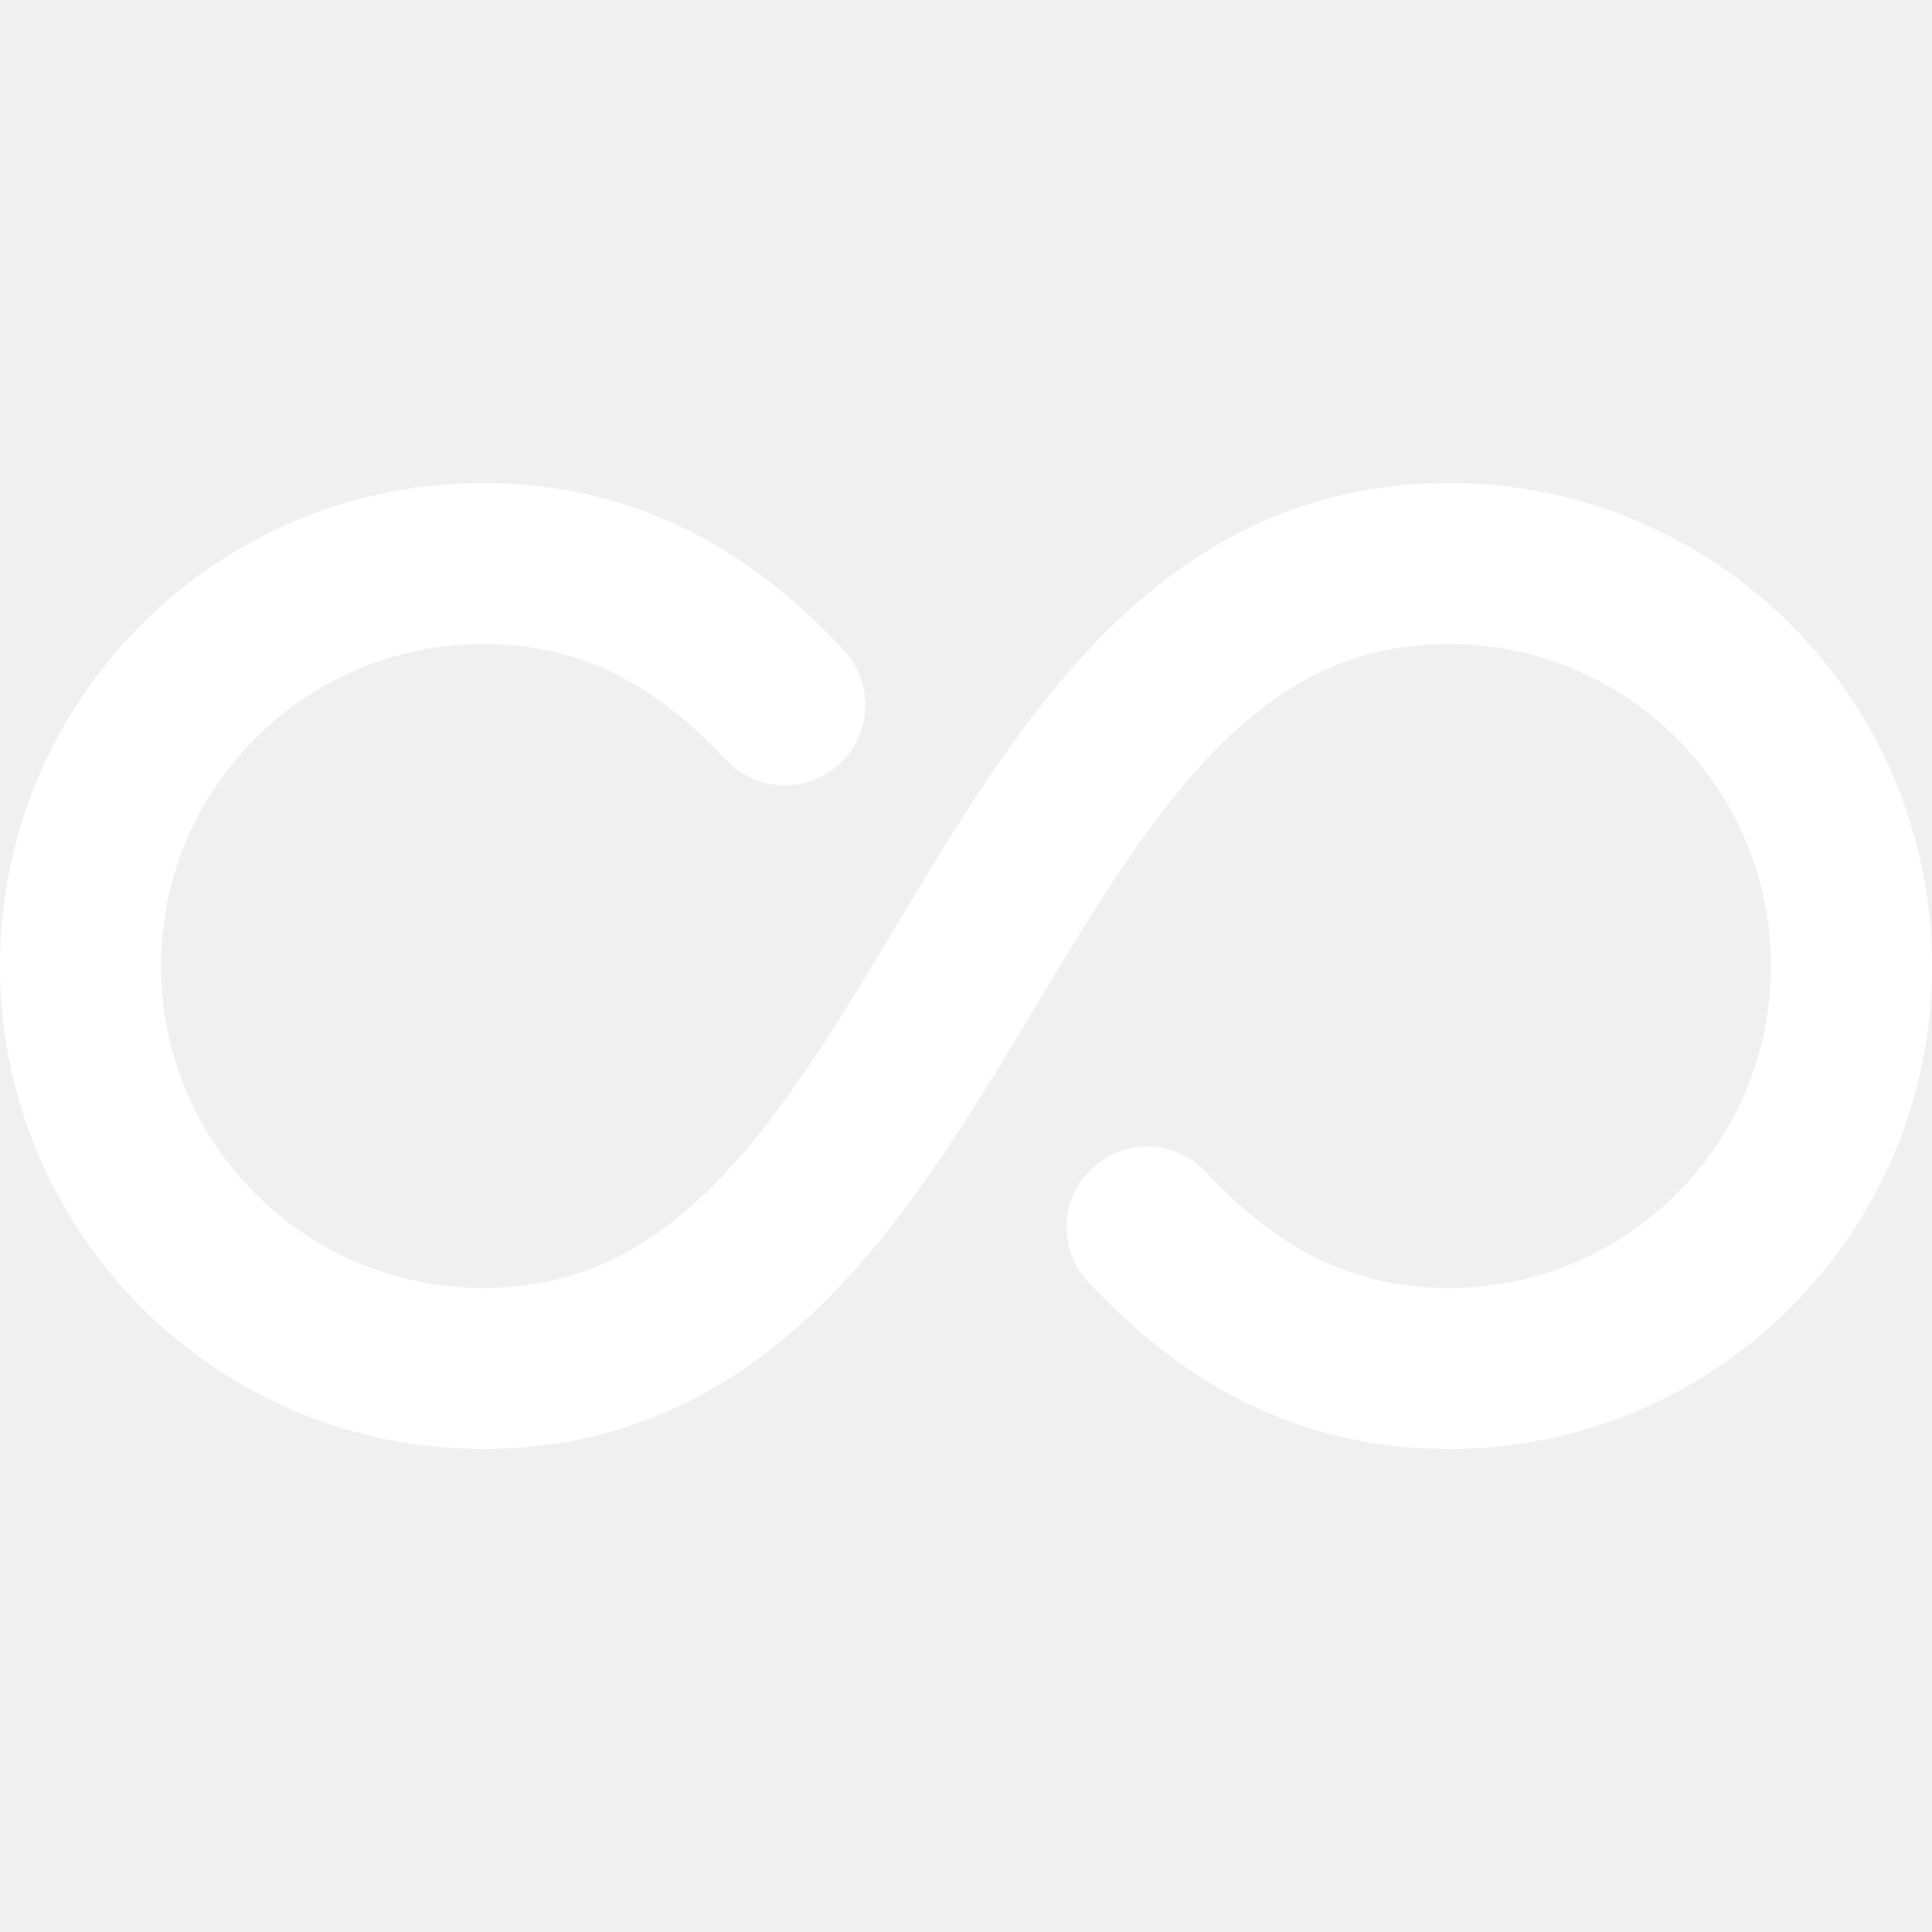
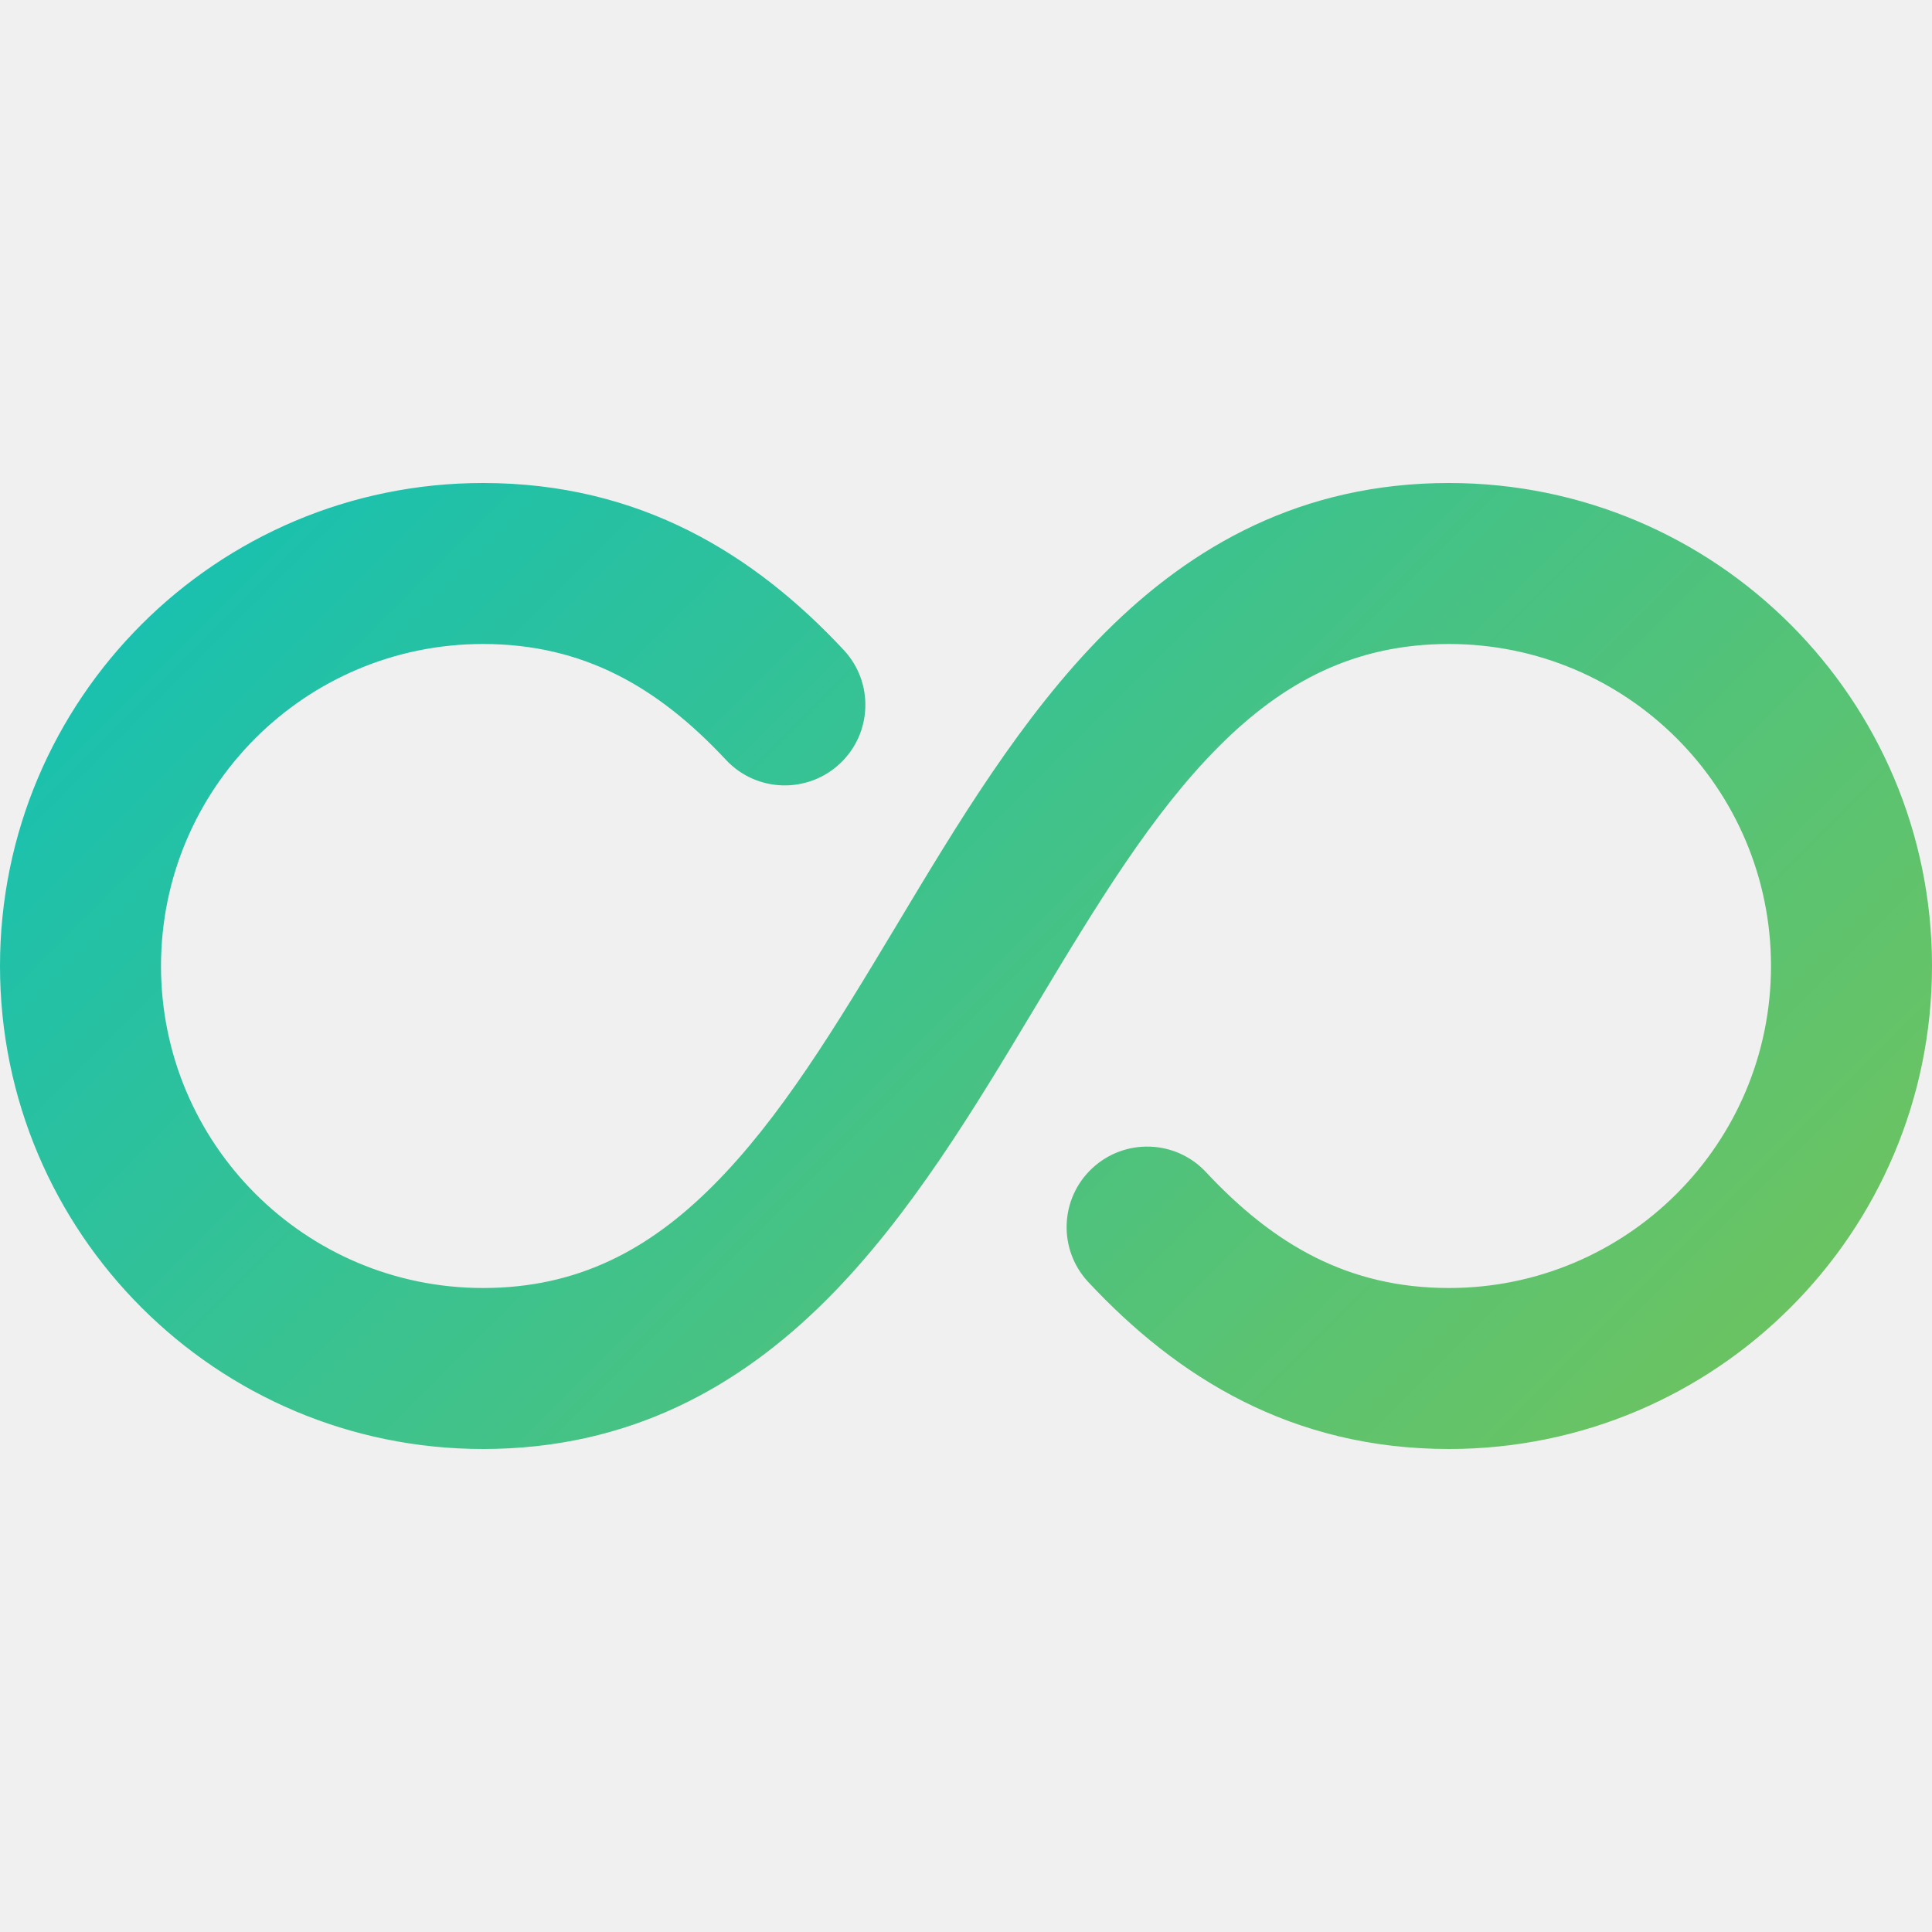
<svg xmlns="http://www.w3.org/2000/svg" width="1600" height="1600" viewBox="0 0 1600 1600" fill="none">
+   <defs>
+     <linearGradient id="agent_gradient" x1="0" y1="0" x2="60" y2="60" gradientUnits="userSpaceOnUse">
+       <stop offset="0%" id="blender_send_icon_gradient_start" style="stop-color:#00C0C7;stop-opacity:1" />
+       <stop offset="100%" id="blender_send_icon_gradient_end" style="stop-color:#85C449;stop-opacity:1" />
+     </linearGradient>
+   </defs>
  <g transform="scale(26.66667)">
-     <path d="M45 15C53.284 15 60 21.716 60 30C60 38.284 53.284 45 45 45C40.117 45 36.562 42.777 33.797 39.815C32.855 38.805 32.91 37.224 33.919 36.282C34.928 35.34 36.511 35.392 37.453 36.401C39.562 38.66 41.876 40 45 40C50.523 40 55 35.523 55 30C55 24.477 50.523 20 45 20C42.063 20 39.854 21.181 37.861 23.174C35.776 25.259 34.057 28.097 32.144 31.287C30.307 34.347 28.276 37.759 25.674 40.361C22.979 43.056 19.563 45 15 45C6.716 45 0 38.284 0 30C0 21.716 6.716 15 15 15C19.883 15 23.439 17.223 26.203 20.186C27.145 21.195 27.09 22.776 26.081 23.718C25.072 24.66 23.488 24.608 22.546 23.599C20.438 21.34 18.124 20 15 20C9.477 20 5 24.477 5 30C5 35.523 9.477 40 15 40C17.937 40 20.146 38.819 22.139 36.826C24.224 34.741 25.943 31.903 27.857 28.713C29.693 25.653 31.724 22.241 34.326 19.639C37.021 16.944 40.437 15 45 15Z" fill="white" />
+     <path d="M45 15C53.284 15 60 21.716 60 30C60 38.284 53.284 45 45 45C40.117 45 36.562 42.777 33.797 39.815C32.855 38.805 32.91 37.224 33.919 36.282C34.928 35.34 36.511 35.392 37.453 36.401C39.562 38.66 41.876 40 45 40C50.523 40 55 35.523 55 30C55 24.477 50.523 20 45 20C42.063 20 39.854 21.181 37.861 23.174C35.776 25.259 34.057 28.097 32.144 31.287C30.307 34.347 28.276 37.759 25.674 40.361C22.979 43.056 19.563 45 15 45C6.716 45 0 38.284 0 30C0 21.716 6.716 15 15 15C19.883 15 23.439 17.223 26.203 20.186C27.145 21.195 27.09 22.776 26.081 23.718C25.072 24.66 23.488 24.608 22.546 23.599C20.438 21.34 18.124 20 15 20C9.477 20 5 24.477 5 30C5 35.523 9.477 40 15 40C17.937 40 20.146 38.819 22.139 36.826C24.224 34.741 25.943 31.903 27.857 28.713C29.693 25.653 31.724 22.241 34.326 19.639C37.021 16.944 40.437 15 45 15Z" fill="url(#agent_gradient)" />
  </g>
</svg>
